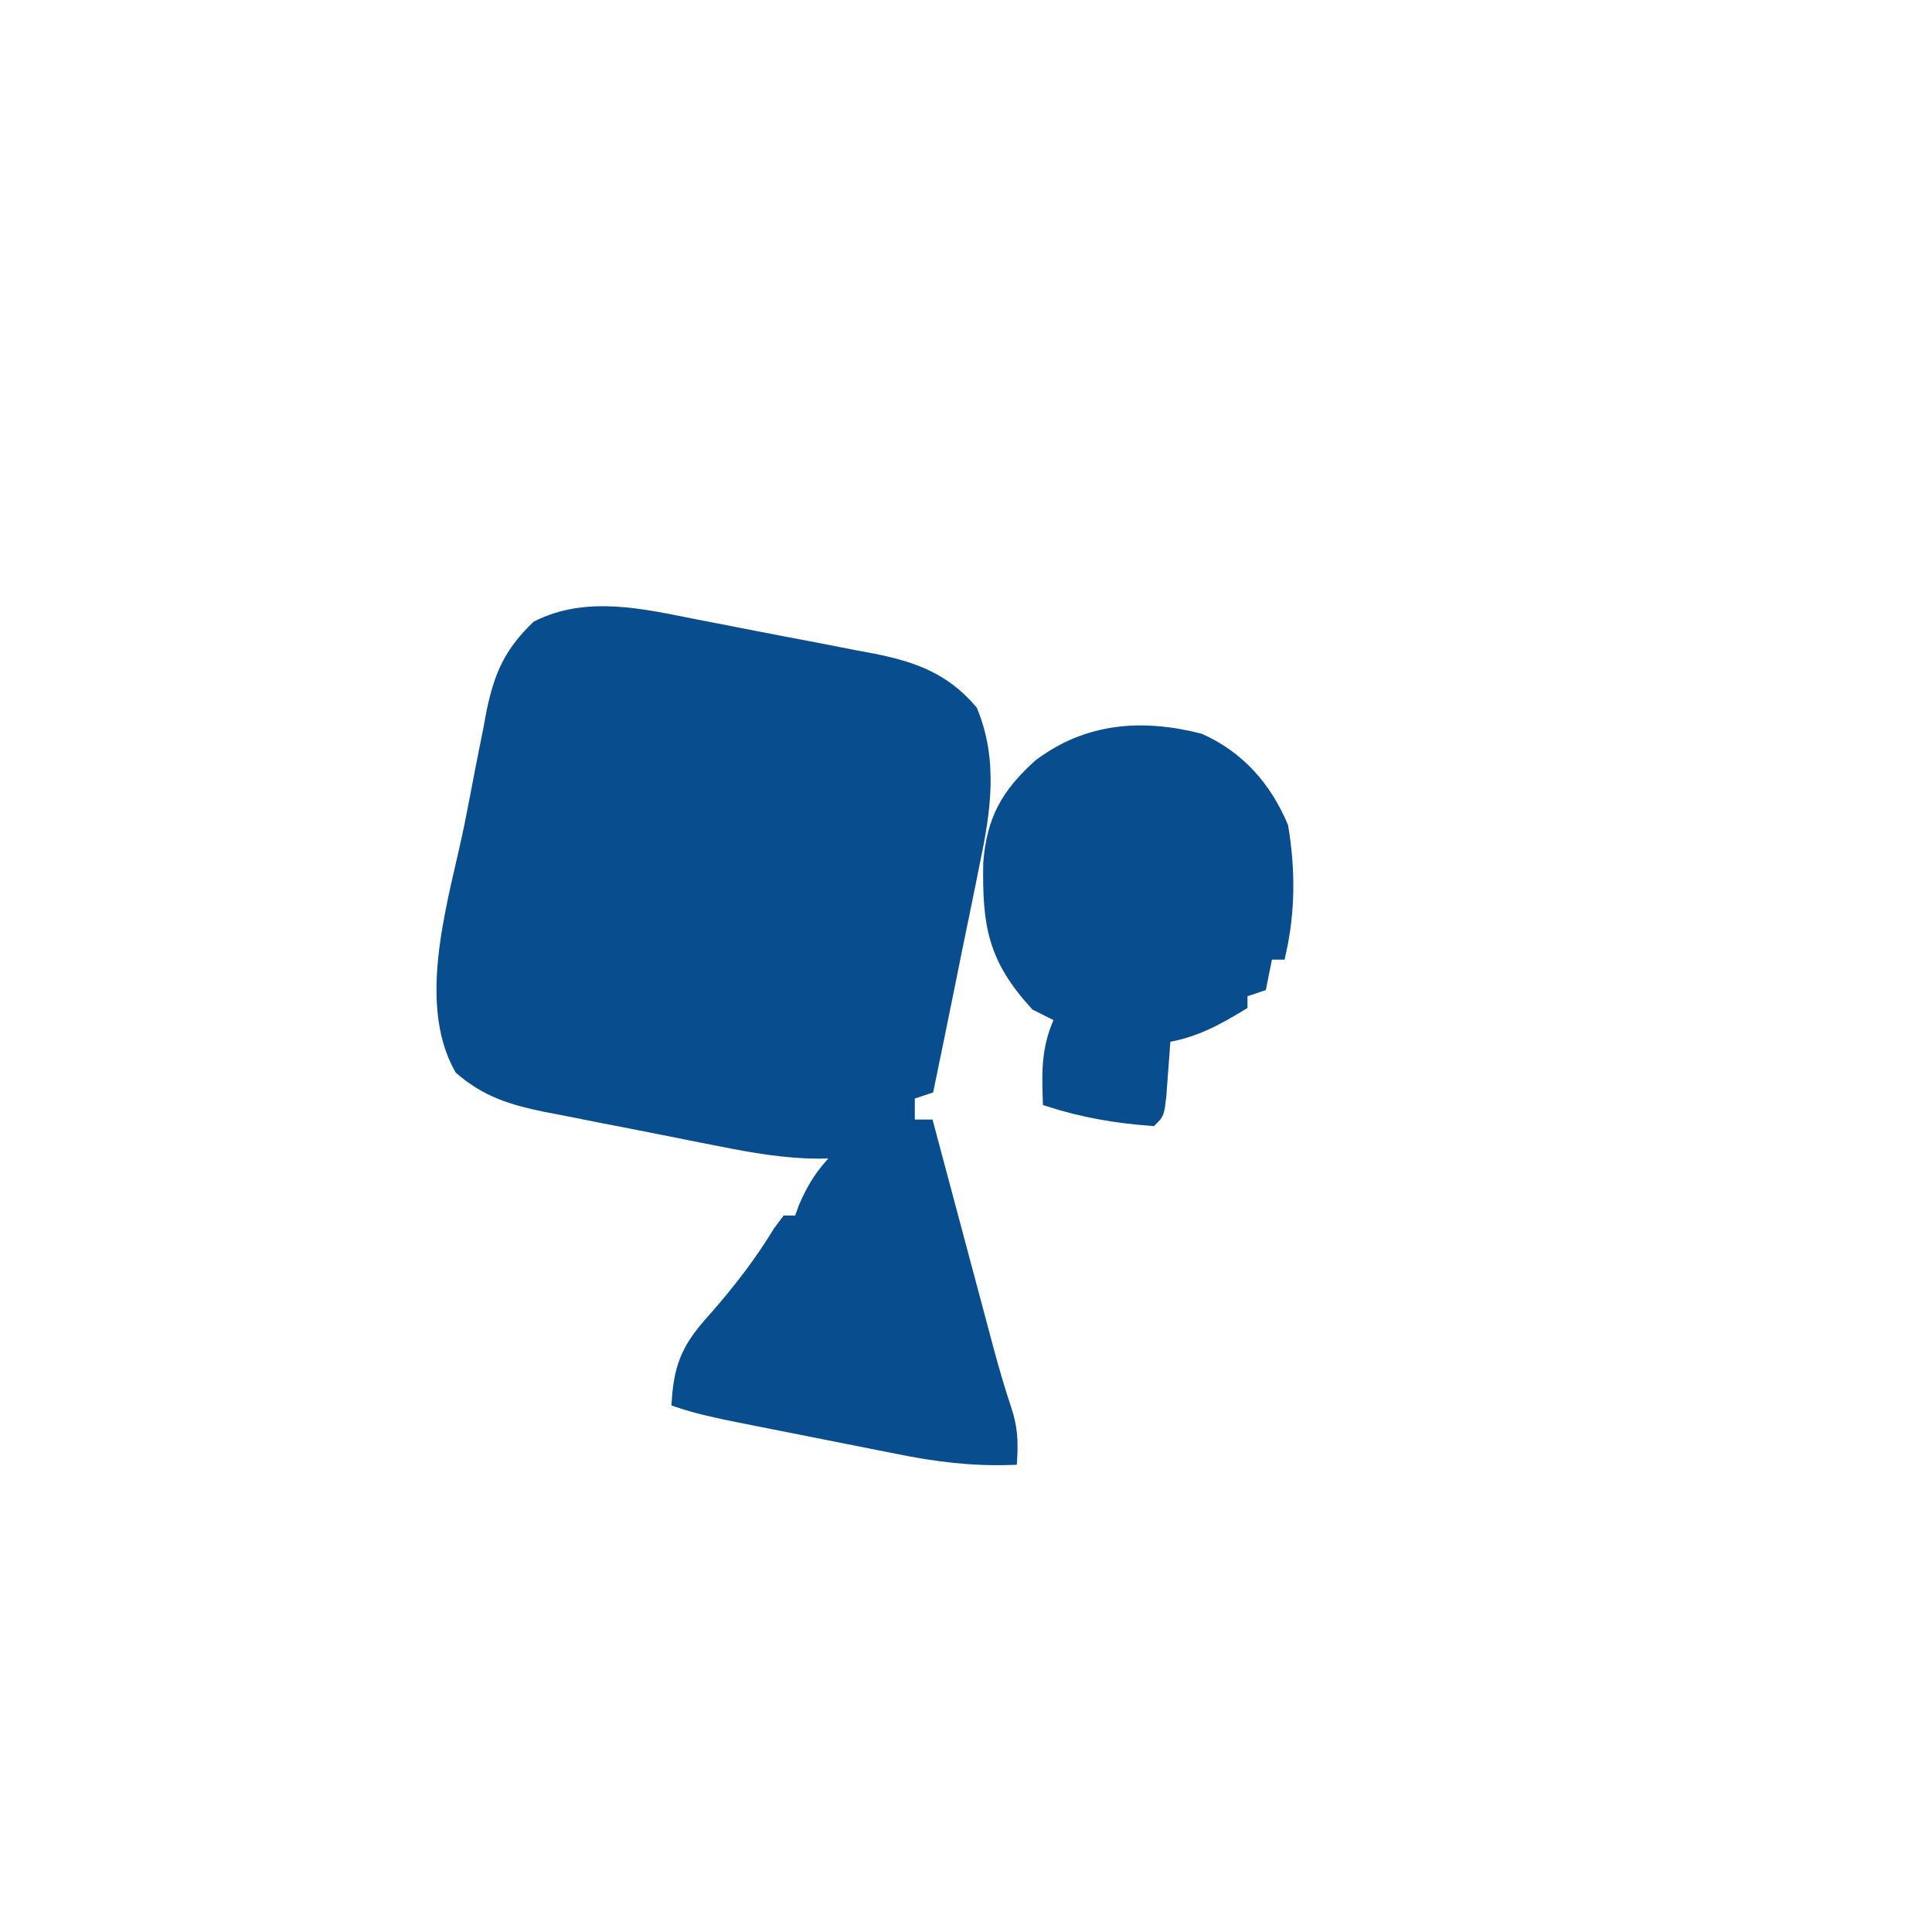
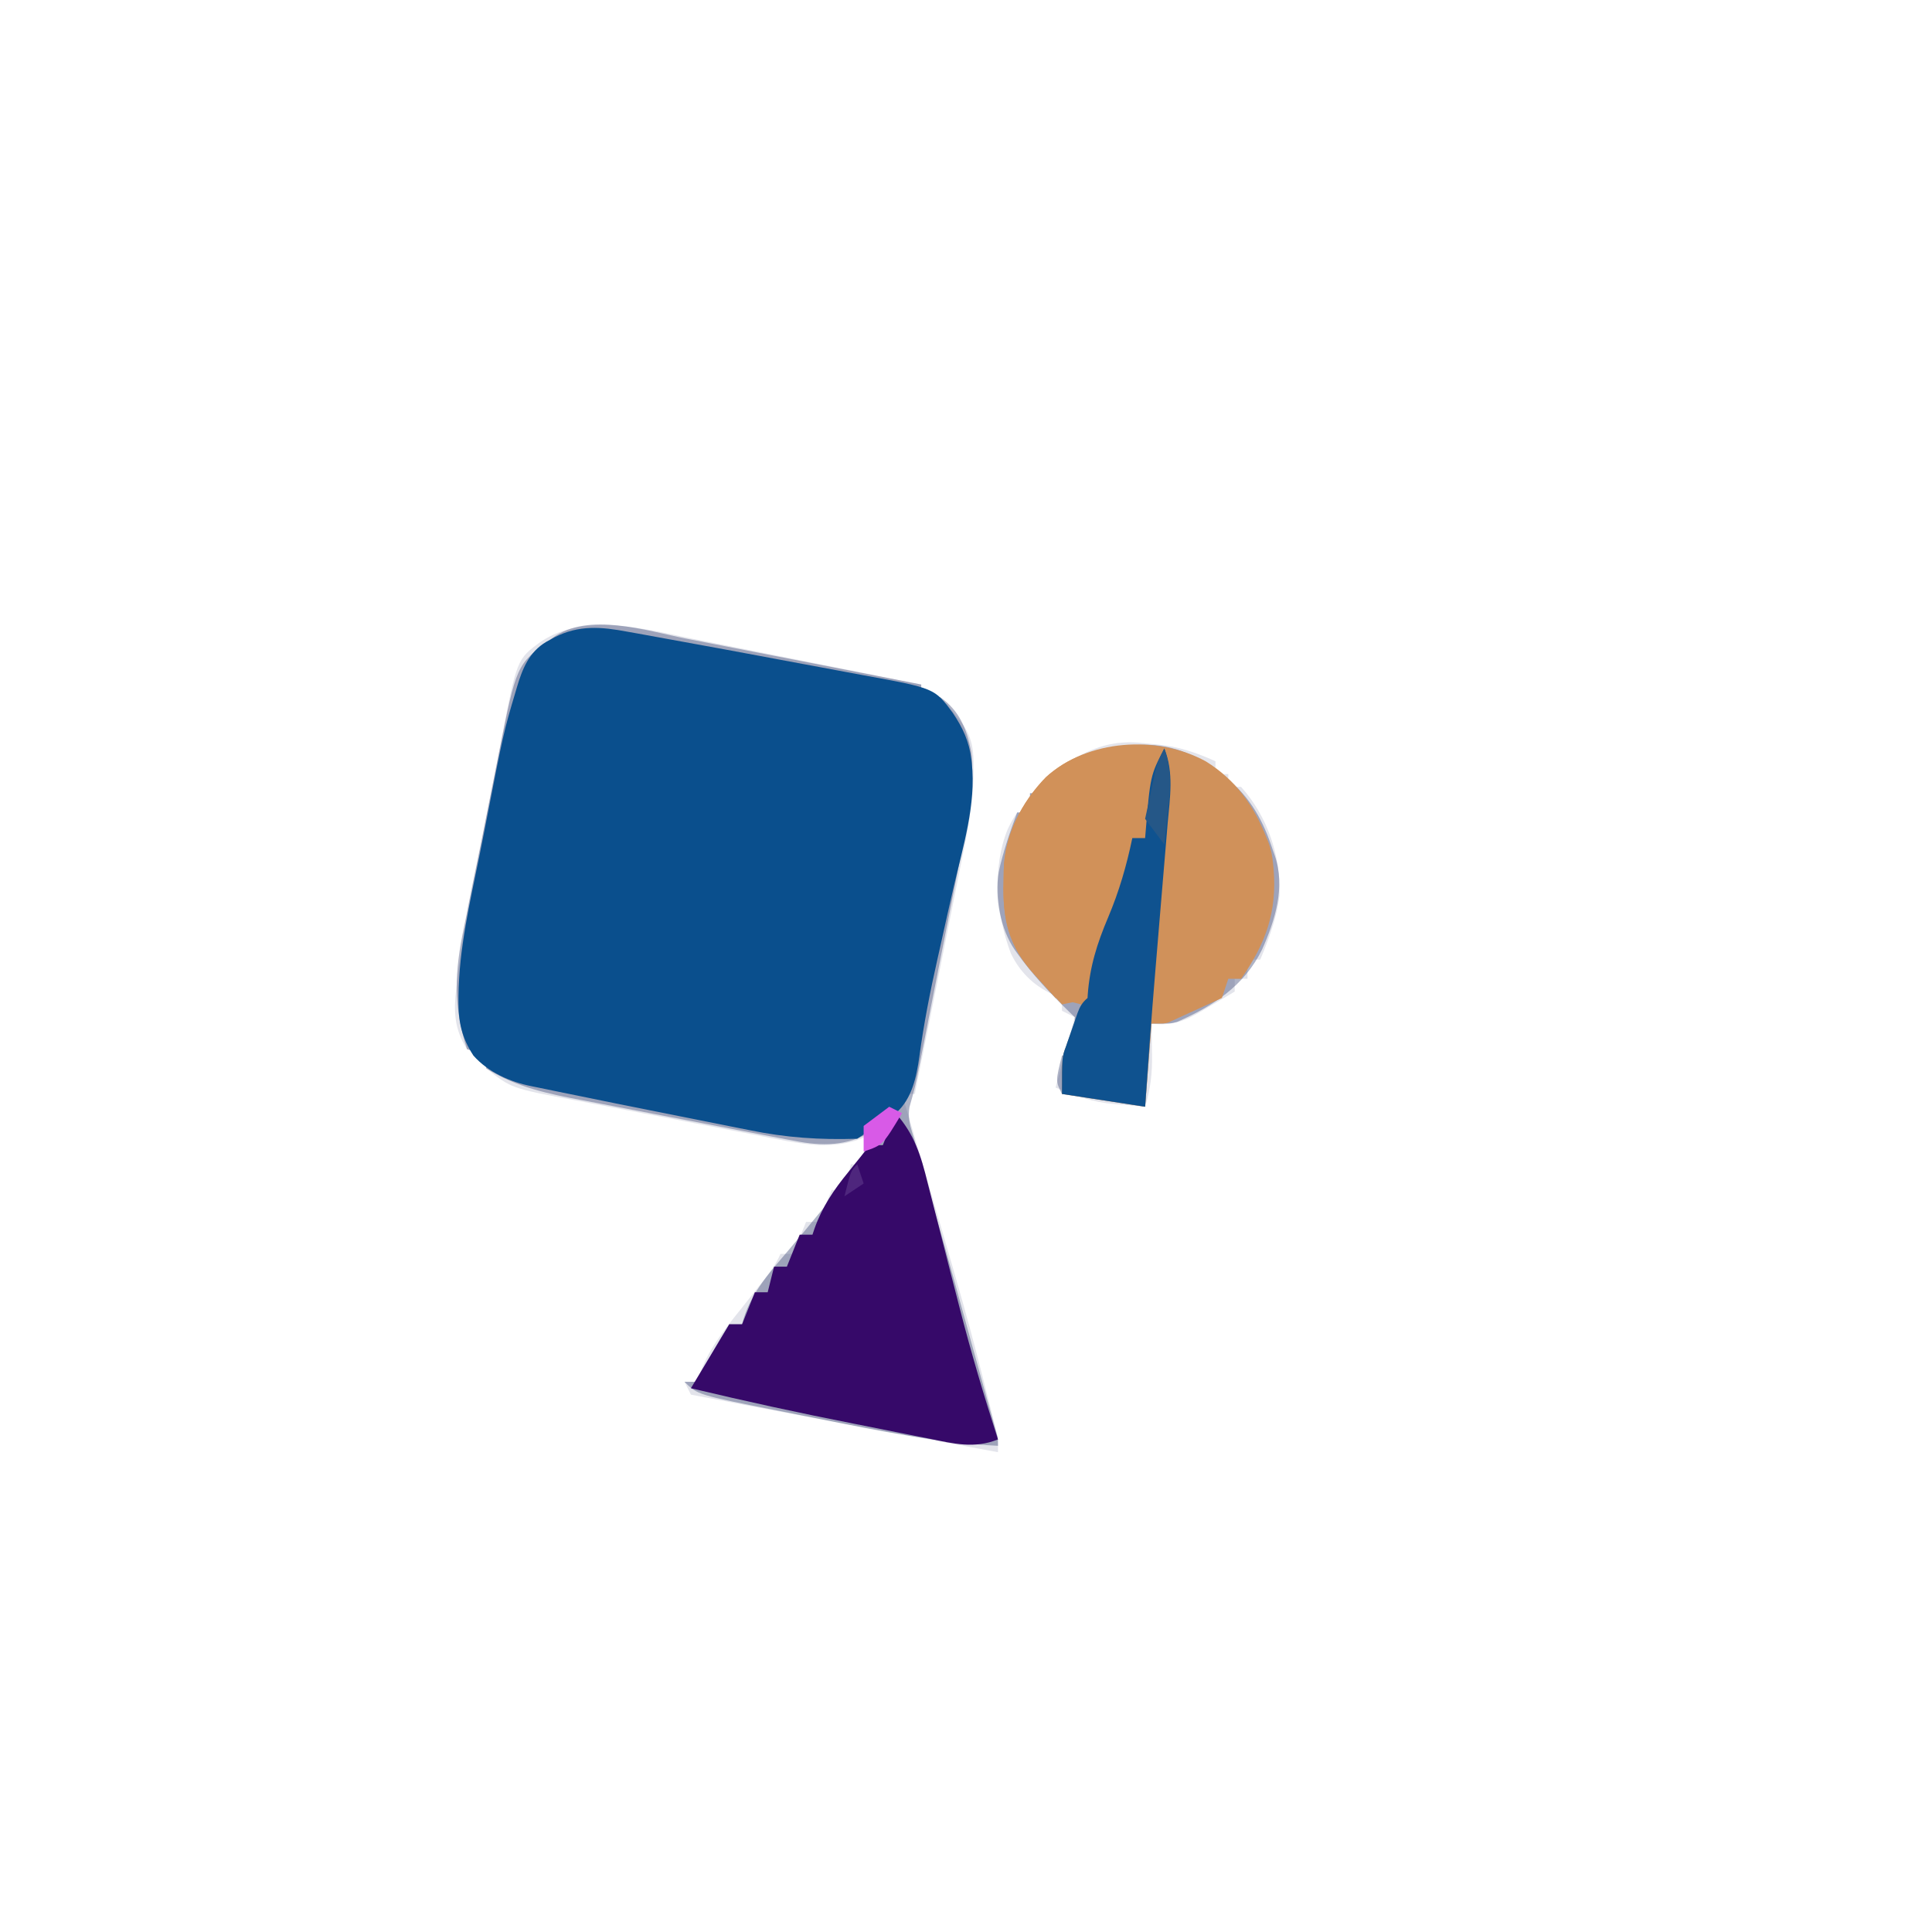
- <svg xmlns="http://www.w3.org/2000/svg" data-engine="color-cutout" width="302" height="302" viewBox="0 0 302 302">
-   <path d="M0 0 C0.993 0.19 1.985 0.381 3.008 0.577 C5.09 0.979 7.17 1.386 9.25 1.797 C12.424 2.422 15.602 3.022 18.781 3.621 C20.813 4.017 22.844 4.414 24.875 4.812 C25.819 4.989 26.763 5.165 27.735 5.346 C33.952 6.606 38.73 8.309 42.984 13.297 C46.243 21.186 45.018 29.098 43.301 37.211 C43.2 37.714 43.2 37.714 42.691 40.262 C42.052 43.443 41.394 46.62 40.734 49.797 C40.295 51.967 39.857 54.138 39.42 56.309 C38.352 61.599 37.267 66.887 36.172 72.172 C35.677 72.337 35.677 72.337 33.172 73.172 C33.172 74.822 33.172 76.472 33.172 78.172 C34.162 78.172 35.152 78.172 36.172 78.172 C36.495 79.382 36.817 80.593 37.15 81.84 C38.352 86.347 39.556 90.853 40.762 95.359 C41.282 97.307 41.802 99.254 42.321 101.202 C43.069 104.008 43.819 106.812 44.57 109.617 C44.801 110.483 45.031 111.349 45.268 112.241 C46.204 115.731 47.169 119.165 48.327 122.589 C49.204 125.27 49.337 127.371 49.172 130.172 C43.042 130.365 37.526 129.675 31.527 128.457 C30.636 128.282 29.744 128.107 28.826 127.926 C26.955 127.557 25.085 127.185 23.216 126.809 C20.352 126.233 17.486 125.667 14.619 125.104 C12.797 124.743 10.975 124.381 9.152 124.02 C8.724 123.935 8.724 123.935 6.558 123.505 C3.362 122.861 0.268 122.204 -2.828 121.172 C-2.443 115.341 -1.04 112.599 2.859 108.297 C6.682 103.955 10.006 99.653 13.016 94.719 C13.397 94.208 13.779 93.698 14.172 93.172 C14.832 93.172 15.492 93.172 16.172 93.172 C16.44 92.429 16.708 91.687 16.984 90.922 C18.125 88.281 19.266 86.316 21.172 84.172 C21.832 84.172 22.492 84.172 23.172 84.172 C23.172 83.512 23.172 82.852 23.172 82.172 C21.904 82.21 20.636 82.247 19.329 82.286 C13.955 82.281 8.916 81.398 3.66 80.344 C3.174 80.249 3.174 80.249 0.715 79.767 C-1.325 79.365 -3.365 78.958 -5.404 78.546 C-8.514 77.922 -11.629 77.322 -14.744 76.723 C-16.735 76.327 -18.725 75.93 -20.715 75.531 C-21.64 75.355 -22.565 75.179 -23.518 74.997 C-28.713 73.925 -32.722 72.738 -36.828 69.172 C-42.833 58.442 -37.55 42.586 -35.258 31.295 C-34.638 28.221 -34.051 25.141 -33.467 22.061 C-33.075 20.088 -32.681 18.116 -32.285 16.145 C-32.114 15.232 -31.943 14.319 -31.767 13.379 C-30.594 7.78 -29.071 4.26 -24.828 0.172 C-16.951 -3.767 -8.359 -1.646 0 0 Z " fill="#084E8E" transform="translate(108.828,97.8281)" stroke="#084E8E" stroke-width="2" />
-   <path d="M0 0 C6.147 2.781 10.245 7.5 12.824 13.598 C13.935 20.262 13.938 26.748 12.449 33.348 C11.789 33.348 11.129 33.348 10.449 33.348 C10.119 34.998 9.789 36.648 9.449 38.348 C8.459 38.678 7.469 39.008 6.449 39.348 C6.449 40.008 6.449 40.668 6.449 41.348 C2.413 43.801 -0.893 45.583 -5.551 46.348 C-5.581 46.775 -5.581 46.775 -5.734 48.938 C-5.818 50.042 -5.902 51.147 -5.988 52.285 C-6.069 53.387 -6.151 54.489 -6.234 55.625 C-6.551 58.348 -6.551 58.348 -7.551 59.348 C-13.159 58.923 -18.17 58.065 -23.551 56.348 C-23.715 51.497 -23.745 47.735 -21.551 43.348 C-22.871 42.688 -24.191 42.028 -25.551 41.348 C-32.199 34.066 -33.007 28.905 -32.859 19.277 C-32.326 12.486 -30.12 8.551 -25.051 3.973 C-17.544 -1.657 -9.088 -2.324 0 0 Z " fill="#084E8E" transform="translate(187.551,115.652)" stroke="#084E8E" stroke-width="2" />
+ <svg xmlns="http://www.w3.org/2000/svg" data-engine="color-soft-stack" width="302" height="302" viewBox="0 0 302 302">
+   <path d="M0 0 C1.267 0.258 2.535 0.507 3.804 0.757 C6.192 1.229 8.578 1.708 10.964 2.191 C13.686 2.741 16.41 3.283 19.134 3.824 C24.724 4.934 30.313 6.054 35.9 7.183 C35.9 7.843 35.9 8.503 35.9 9.183 C37.22 9.513 38.54 9.843 39.9 10.183 C40.381 10.806 40.86 11.431 41.338 12.058 C41.405 12.145 41.405 12.145 41.746 12.585 C41.812 12.672 41.812 12.672 42.146 13.112 C42.267 13.269 42.387 13.427 42.511 13.588 C43.933 15.761 44.099 17.577 44.086 20.124 C44.086 20.319 44.085 20.513 44.085 20.714 C44.058 25.709 43.087 30.509 42.083 35.384 C41.824 36.648 41.576 37.914 41.326 39.179 C40.855 41.56 40.375 43.94 39.892 46.318 C39.341 49.033 38.8 51.75 38.259 54.466 C37.15 60.041 36.029 65.612 34.9 71.183 C34.24 71.183 33.58 71.183 32.9 71.183 C32.938 71.313 32.938 71.313 33.132 71.973 C43.108 105.937 43.108 105.937 46.713 120.183 C46.776 120.431 46.84 120.68 46.905 120.936 C47.079 121.622 47.25 122.308 47.42 122.995 C47.444 123.093 47.444 123.093 47.57 123.586 C47.614 123.769 47.659 123.951 47.704 124.14 C47.742 124.294 47.781 124.449 47.82 124.608 C47.94 125.468 47.911 126.314 47.9 127.183 C43.837 126.434 39.775 125.684 35.713 124.933 C35.41 124.877 35.107 124.821 34.795 124.763 C26.097 123.155 17.401 121.53 8.713 119.87 C8.485 119.827 8.257 119.783 8.022 119.738 C5.314 119.221 2.607 118.703 -0.1 118.183 C-0.43 117.523 -0.76 116.863 -1.1 116.183 C-0.44 116.183 0.22 116.183 0.9 116.183 C0.986 115.899 1.071 115.616 1.16 115.324 C2.511 111.285 4.99 108.201 7.615 104.93 C8.537 103.777 9.449 102.617 10.361 101.456 C10.677 101.057 10.995 100.66 11.313 100.263 C12.355 98.951 13.224 97.718 13.9 96.183 C14.56 96.183 15.22 96.183 15.9 96.183 C16.56 94.533 17.22 92.883 17.9 91.183 C18.56 91.183 19.22 91.183 19.9 91.183 C20.56 89.533 21.22 87.883 21.9 86.183 C22.56 86.183 23.22 86.183 23.9 86.183 C24.065 85.523 24.065 85.523 24.9 82.183 C25.56 82.183 26.22 82.183 26.9 82.183 C27.56 80.533 28.22 78.883 28.9 77.183 C29.56 77.183 30.22 77.183 30.9 77.183 C30.9 76.523 30.9 75.863 30.9 75.183 C30.693 75.388 30.485 75.593 30.271 75.804 C27.299 78.503 23.856 79.249 19.9 79.183 C16.523 78.968 13.177 78.223 9.864 77.566 C8.583 77.313 7.299 77.072 6.016 76.829 C3.864 76.42 1.715 76.002 -0.434 75.578 C-2.903 75.091 -5.375 74.619 -7.849 74.155 C-10.249 73.704 -12.648 73.243 -15.046 72.776 C-16.057 72.579 -17.069 72.387 -18.081 72.197 C-28.178 70.301 -28.178 70.301 -32.1 67.183 C-32.1 66.523 -32.1 65.863 -32.1 65.183 C-33.09 64.853 -34.08 64.523 -35.1 64.183 C-37.122 61.008 -37.199 58.205 -36.77 54.598 C-36.721 54.155 -36.672 53.712 -36.624 53.269 C-36.118 48.824 -35.317 44.441 -34.449 40.054 C-34.276 39.175 -34.105 38.295 -33.935 37.415 C-33.533 35.338 -33.126 33.261 -32.716 31.186 C-32.298 29.065 -31.886 26.942 -31.477 24.819 C-31.122 22.971 -30.762 21.123 -30.4 19.277 C-30.185 18.184 -29.972 17.092 -29.762 15.999 C-27.306 3.216 -27.306 3.216 -23.564 0.491 C-16.688 -4.083 -7.488 -1.534 0 0 Z " fill="#3F4571" transform="translate(108.1,99.8174)" fill-opacity="0.142" />
+   <path d="M0 0 C0.697 0.083 1.393 0.145 2.092 0.205 C5.387 0.525 8.195 1.462 11.198 2.833 C11.198 3.494 11.198 4.154 11.198 4.833 C11.858 4.833 12.518 4.833 13.198 4.833 C13.198 5.494 13.198 6.154 13.198 6.833 C13.858 6.833 14.518 6.833 15.198 6.833 C19.336 11.475 21.419 17.599 21.198 23.834 C20.783 27.295 19.522 30.628 18.198 33.834 C17.538 33.834 16.878 33.834 16.198 33.834 C16.198 34.824 16.198 35.813 16.198 36.834 C15.538 36.834 14.878 36.834 14.198 36.834 C14.198 37.493 14.198 38.154 14.198 38.834 C12.996 39.557 11.787 40.268 10.572 40.97 C10.161 41.209 9.752 41.452 9.345 41.697 C6.55 43.38 4.498 44.243 1.198 43.834 C1.203 44.085 1.208 44.337 1.214 44.596 C1.232 45.55 1.243 46.505 1.253 47.459 C1.258 47.868 1.264 48.277 1.273 48.687 C1.333 51.562 1.04 54.08 0.198 56.834 C-0.994 56.738 -2.183 56.631 -3.373 56.516 C-3.775 56.479 -4.177 56.444 -4.58 56.412 C-8.082 56.13 -10.38 55.203 -13.802 53.834 C-12.812 50.203 -11.822 46.574 -10.802 42.834 C-11.462 42.504 -12.122 42.173 -12.802 41.834 C-12.802 41.173 -12.802 40.514 -12.802 39.834 C-13.045 39.747 -13.287 39.661 -13.537 39.572 C-16.823 38.261 -19.273 36.044 -20.802 32.834 C-23.063 26.848 -23.739 19.478 -21.283 13.451 C-20.858 12.527 -20.373 11.675 -19.802 10.834 C-19.142 10.834 -18.482 10.834 -17.802 10.834 C-17.802 9.844 -17.802 8.854 -17.802 7.833 C-17.142 7.833 -16.482 7.833 -15.802 7.833 C-15.472 6.843 -15.142 5.854 -14.802 4.833 C-14.076 4.37 -13.347 3.913 -12.615 3.458 C-12.418 3.332 -12.222 3.206 -12.019 3.076 C-8.078 0.651 -4.628 -0.561 0 0 Z " fill="#3F4571" transform="translate(178.802,116.167)" fill-opacity="0.142" />
+   <path d="M0 0 C1.298 0.257 2.597 0.506 3.896 0.757 C6.344 1.23 8.79 1.709 11.237 2.191 C14.027 2.74 16.818 3.282 19.609 3.824 C25.341 4.935 31.071 6.056 36.8 7.183 C36.8 7.843 36.8 8.503 36.8 9.183 C37.79 9.183 38.78 9.183 39.8 9.183 C42.741 11.242 43.906 14.08 44.582 17.541 C44.941 19.657 44.708 21.699 44.46 23.816 C44.436 24.031 44.413 24.246 44.389 24.467 C43.881 29.14 43.041 33.738 42.116 38.344 C41.894 39.453 41.678 40.563 41.461 41.673 C41.097 43.528 40.73 45.381 40.361 47.234 C39.843 49.836 39.331 52.439 38.82 55.042 C38.462 56.867 38.102 58.692 37.742 60.517 C37.656 60.954 37.57 61.391 37.483 61.827 C37.239 63.069 36.993 64.31 36.746 65.551 C36.672 65.923 36.598 66.296 36.524 66.668 C36.423 67.183 36.32 67.698 36.217 68.212 C36.184 68.375 36.152 68.538 36.118 68.706 C35.943 69.563 35.744 70.408 35.515 71.253 C35.467 71.43 35.419 71.607 35.37 71.79 C35.237 72.279 35.098 72.766 34.959 73.254 C34.719 74.654 34.979 75.894 35.397 77.249 C35.451 77.43 35.505 77.611 35.562 77.797 C35.618 77.985 35.675 78.173 35.733 78.366 C35.848 78.774 35.962 79.183 36.076 79.591 C36.322 80.474 36.575 81.354 36.832 82.233 C37.245 83.643 37.645 85.058 38.042 86.472 C38.551 88.281 39.064 90.088 39.58 91.894 C41.21 97.598 42.783 103.317 44.358 109.036 C44.901 111.005 45.446 112.972 45.992 114.94 C46.335 116.173 46.677 117.407 47.018 118.641 C47.179 119.219 47.339 119.798 47.501 120.376 C47.722 121.169 47.941 121.963 48.16 122.756 C48.226 122.989 48.291 123.222 48.359 123.462 C48.417 123.676 48.476 123.889 48.536 124.109 C48.587 124.294 48.639 124.478 48.691 124.668 C48.8 125.183 48.8 125.183 48.8 126.183 C39.361 125.716 30.214 123.848 20.974 121.993 C18.878 121.572 16.78 121.159 14.683 120.745 C1.827 118.21 1.827 118.21 -0.2 116.183 C0.46 116.183 1.12 116.183 1.8 116.183 C1.909 115.952 2.019 115.721 2.132 115.483 C3.519 112.612 5.128 109.896 6.8 107.183 C7.46 107.183 8.12 107.183 8.8 107.183 C8.871 106.912 8.943 106.641 9.017 106.361 C10.364 102.03 13.291 98.875 16.166 95.479 C17.652 93.722 19.116 91.945 20.577 90.167 C20.72 89.993 20.863 89.82 21.01 89.641 C24.254 85.693 27.163 81.562 29.8 77.183 C30.46 77.183 31.12 77.183 31.8 77.183 C31.8 76.523 31.8 75.863 31.8 75.183 C31.674 75.268 31.549 75.354 31.42 75.442 C30.823 75.843 30.218 76.231 29.612 76.62 C29.416 76.755 29.219 76.89 29.016 77.028 C25.283 79.383 21.181 79.36 17.013 78.518 C16.559 78.433 16.105 78.35 15.651 78.267 C14.432 78.042 13.216 77.805 11.999 77.566 C10.716 77.314 9.43 77.072 8.144 76.829 C5.985 76.419 3.828 76 1.671 75.578 C-0.805 75.092 -3.283 74.62 -5.764 74.155 C-8.168 73.704 -10.571 73.242 -12.973 72.776 C-13.986 72.579 -15 72.387 -16.015 72.197 C-21.468 71.174 -26.433 70.171 -31.2 67.183 C-31.2 66.523 -31.2 65.863 -31.2 65.183 C-32.19 64.853 -33.18 64.523 -34.2 64.183 C-36.365 57.425 -36.145 52.057 -34.685 45.179 C-34.424 43.935 -34.184 42.687 -33.94 41.44 C-33.529 39.351 -33.105 37.264 -32.671 35.18 C-32.173 32.789 -31.694 30.394 -31.226 27.997 C-30.721 25.414 -30.203 22.834 -29.681 20.254 C-29.534 19.523 -29.39 18.792 -29.245 18.061 C-26.475 4.068 -26.475 4.068 -21.2 0.183 C-21.066 0.08 -20.931 -0.023 -20.792 -0.129 C-15.214 -4.202 -6.148 -1.225 0 0 Z " fill="#3A4876" transform="translate(107.2,99.8174)" fill-opacity="0.413" />
+   <path d="M0 0 C0.212 0.169 0.425 0.337 0.644 0.511 C4.508 3.694 6.471 7.283 8 12 C8.088 12.243 8.176 12.487 8.267 12.737 C9.961 17.601 8.317 22.876 6.286 27.413 C3.519 33.097 -1.404 36.287 -7.02 38.744 C-8 39 -8 39 -11 39 C-11.33 43.29 -11.66 47.58 -12 52 C-16.29 51.34 -20.58 50.68 -25 50 C-26 48 -26 48 -25 44 C-24.34 44 -23.68 44 -23 44 C-23 42.02 -23 40.04 -23 38 C-23.314 37.697 -23.629 37.394 -23.953 37.082 C-26.876 34.234 -29.627 31.33 -32 28 C-32.115 27.842 -32.23 27.684 -32.348 27.521 C-34.614 24.266 -35.546 19.253 -34.889 15.341 C-34.212 12.151 -33.125 9.056 -32 6 C-31.34 6 -30.68 6 -30 6 C-30 5.01 -30 4.02 -30 3 C-29.34 3 -28.68 3 -28 3 C-28 2.34 -28 1.68 -28 1 C-18.602 -4.697 -9.494 -7.594 0 0 Z " fill="#3A4876" transform="translate(191,121)" fill-opacity="0.413" />
+   <path d="M0 0 C0.515 0.092 1.03 0.183 1.545 0.274 C3.014 0.534 4.481 0.804 5.947 1.076 C6.982 1.267 8.017 1.455 9.052 1.642 C13.415 2.433 17.774 3.237 22.131 4.056 C22.545 4.134 22.959 4.212 23.372 4.29 C23.578 4.328 23.783 4.367 23.994 4.407 C25.676 4.722 27.358 5.033 29.041 5.343 C30.693 5.647 32.346 5.956 33.997 6.268 C34.971 6.451 35.945 6.633 36.919 6.811 C48.024 8.839 48.024 8.839 50.871 12.695 C52.426 15.018 53.434 17.154 53.77 19.961 C53.792 20.144 53.815 20.328 53.838 20.517 C54.538 26.99 52.455 33.654 51.001 39.925 C50.333 42.81 49.692 45.702 49.05 48.593 C48.854 49.475 48.657 50.356 48.458 51.237 C47.315 56.291 46.326 61.35 45.633 66.489 C45.195 69.576 44.492 72.977 42.064 75.171 C41.784 75.37 41.499 75.561 41.207 75.742 C41.071 75.837 40.936 75.931 40.796 76.028 C40.506 76.227 40.213 76.422 39.917 76.613 C39.125 77.127 38.34 77.651 37.555 78.175 C37.399 78.28 37.243 78.384 37.082 78.491 C36.699 78.747 36.316 79.002 35.934 79.258 C30.122 79.452 24.737 79.09 19.048 77.91 C18.093 77.714 17.135 77.528 16.178 77.34 C14.574 77.025 12.97 76.703 11.368 76.377 C9.142 75.924 6.913 75.481 4.684 75.041 C0.401 74.195 -3.876 73.326 -8.152 72.445 C-8.99 72.273 -9.829 72.104 -10.668 71.935 C-11.755 71.716 -12.841 71.493 -13.927 71.263 C-14.282 71.189 -14.637 71.117 -14.993 71.046 C-18.338 70.381 -21.766 68.859 -24.066 66.258 C-25.895 63.461 -26.445 60.941 -26.398 57.637 C-26.398 57.409 -26.397 57.182 -26.396 56.948 C-26.325 49.544 -24.591 42.222 -23.118 34.997 C-22.833 33.596 -22.556 32.193 -22.283 30.789 C-19.352 15.698 -19.352 15.698 -17.445 9.293 C-17.387 9.095 -17.329 8.896 -17.269 8.692 C-16.418 5.825 -15.374 3.188 -12.69 1.593 C-12.484 1.482 -12.278 1.372 -12.066 1.258 C-11.845 1.134 -11.624 1.011 -11.396 0.884 C-7.552 -1.08 -4.078 -0.764 0 0 Z " fill="#0A4F8D" transform="translate(98.0664,98.7422)" />
+   <path d="M0 0 C4.676 2.907 7.497 6.916 9.492 11.977 C9.564 12.15 9.636 12.324 9.71 12.502 C10.164 13.641 10.374 14.764 10.492 15.977 C10.519 16.252 10.547 16.528 10.575 16.812 C11.127 23.519 9.354 28.451 5.492 33.977 C4.832 33.977 4.172 33.977 3.492 33.977 C3.162 34.967 2.832 35.957 2.492 36.977 C1.249 37.551 0.004 38.12 -1.243 38.685 C-1.667 38.878 -2.09 39.072 -2.512 39.268 C-3.121 39.549 -3.732 39.826 -4.344 40.102 C-4.53 40.189 -4.717 40.277 -4.909 40.367 C-5.089 40.447 -5.269 40.527 -5.455 40.609 C-5.61 40.68 -5.766 40.752 -5.926 40.825 C-6.508 40.977 -6.508 40.977 -8.508 40.977 C-8.838 45.267 -9.168 49.557 -9.508 53.977 C-13.798 53.317 -18.088 52.657 -22.508 51.977 C-22.508 46.23 -22.508 46.23 -21.852 44.52 C-21.785 44.327 -21.718 44.134 -21.65 43.936 C-21.443 43.342 -21.226 42.753 -21.008 42.164 C-20.863 41.754 -20.718 41.343 -20.574 40.932 C-20.228 39.943 -19.868 38.961 -19.508 37.977 C-20.828 37.647 -22.148 37.317 -23.508 36.977 C-24.333 36.076 -25.151 35.174 -25.961 34.261 C-26.236 33.953 -26.514 33.648 -26.794 33.344 C-30.898 28.892 -31.823 24.618 -31.633 18.664 C-31.623 18.109 -31.614 17.553 -31.605 16.998 C-31.518 11.599 -28.828 6.405 -25.016 2.469 C-18.517 -3.484 -7.619 -4.174 0 0 Z " fill="#D0915A" transform="translate(188.508,119.023)" />
+   <path d="M0 0 C2.941 3.31 3.95 6.615 4.99 10.843 C5.214 11.746 5.45 12.647 5.685 13.547 C6.13 15.262 6.566 16.978 6.998 18.696 C7.854 22.094 8.728 25.487 9.603 28.88 C9.746 29.432 9.888 29.985 10.03 30.538 C11.8 37.431 13.817 44.226 16 51 C12.306 52.49 9.068 51.671 5.285 50.891 C4.627 50.761 3.969 50.632 3.311 50.504 C1.929 50.234 0.548 49.958 -0.832 49.677 C-2.728 49.291 -4.626 48.917 -6.524 48.545 C-15.057 46.872 -23.541 45.017 -32 43 C-30 39.667 -28 36.333 -26 33 C-25.34 33 -24.68 33 -24 33 C-23.34 31.35 -22.68 29.7 -22 28 C-21.34 28 -20.68 28 -20 28 C-19.67 26.68 -19.34 25.36 -19 24 C-18.34 24 -17.68 24 -17 24 C-16.34 22.35 -15.68 20.7 -15 19 C-14.34 19 -13.68 19 -13 19 C-12.898 18.695 -12.795 18.39 -12.69 18.075 C-11.46 14.617 -9.687 12.01 -7.375 9.188 C-7.046 8.777 -6.718 8.366 -6.391 7.955 C-5.6 6.965 -4.802 5.981 -4 5 C-3.34 5 -2.68 5 -2 5 C-1.34 3.35 -0.68 1.7 0 0 Z " fill="#360969" transform="translate(140,174)" />
+   <path d="M0 0 C-0.99 4.62 -1.98 9.24 -3 14 C-3.66 14 -4.32 14 -5 14 C-5.009 14.19 -5.019 14.38 -5.028 14.576 C-5.318 19.356 -6.377 23.308 -8.276 27.7 C-9.902 31.479 -10.727 34.881 -11 39 C-11.825 39.165 -11.825 39.165 -16 40 C-16.967 38.958 -17.929 37.913 -18.881 36.857 C-19.204 36.501 -19.53 36.147 -19.858 35.795 C-24.209 31.131 -25.327 26.996 -25.125 20.688 C-25.115 20.132 -25.106 19.577 -25.098 19.021 C-25.011 13.642 -22.333 8.392 -18.501 4.492 C-13.031 -0.43 -7.024 -0.495 0 0 Z " fill="#D19159" transform="translate(182,117)" />
+   <path d="M0 0 C1.518 3.753 0.878 7.697 0.528 11.618 C0.44 12.628 0.359 13.639 0.278 14.649 C0.121 16.573 -0.042 18.497 -0.208 20.421 C-0.409 22.766 -0.603 25.111 -0.797 27.457 C-0.866 28.295 -0.935 29.133 -1.005 29.971 C-1.022 30.177 -1.039 30.384 -1.056 30.596 C-1.176 32.039 -1.296 33.483 -1.418 34.926 C-2.006 41.947 -2.515 48.971 -3 56 C-7.29 55.34 -11.58 54.68 -16 54 C-16 48.247 -16 48.247 -15.379 46.578 C-15.315 46.388 -15.251 46.197 -15.184 46.001 C-15.051 45.611 -14.914 45.221 -14.773 44.833 C-14.558 44.239 -14.356 43.642 -14.154 43.043 C-14.021 42.659 -13.888 42.275 -13.754 41.891 C-13.724 41.803 -13.724 41.803 -13.571 41.357 C-13.205 40.357 -12.817 39.689 -12 39 C-11.991 38.84 -11.981 38.681 -11.972 38.516 C-11.656 34.106 -10.509 30.47 -8.792 26.424 C-7.071 22.36 -5.901 18.318 -5 14 C-4.34 14 -3.68 14 -3 14 C-2.98 13.754 -2.96 13.507 -2.94 13.253 C-2.191 4.232 -2.191 4.232 0 0 Z " fill="#0F528F" transform="translate(182,117)" />
+   <path d="M0 0 C1.163 3.342 0.96 6.275 0.562 9.75 C0.509 10.262 0.456 10.773 0.404 11.285 C0.278 12.525 0.139 13.762 0 15 C-0.99 13.68 -1.98 12.36 -3 11 C-2.736 9.754 -2.47 8.509 -2.2 7.265 C-2.109 6.842 -2.019 6.419 -1.93 5.996 C-1.801 5.385 -1.668 4.774 -1.535 4.164 C-1.497 3.978 -1.458 3.791 -1.418 3.599 C-1.125 2.277 -0.643 1.192 0 0 Z " fill="#255787" transform="translate(182,117)" />
+   <path d="M0 0 C0.66 0.33 1.32 0.66 2 1 C-1 6 -1 6 -4 7 C-4 5.68 -4 4.36 -4 3 C-2.68 2.01 -1.36 1.02 0 0 Z " fill="#D85AE7" transform="translate(139,173)" />
+   <path d="M0 0 C0.33 0.99 0.66 1.98 1 3 C0.01 3.66 -0.98 4.32 -2 5 C-1 1 -1 1 0 0 Z " fill="#4E267D" transform="translate(134,182)" />
</svg>
